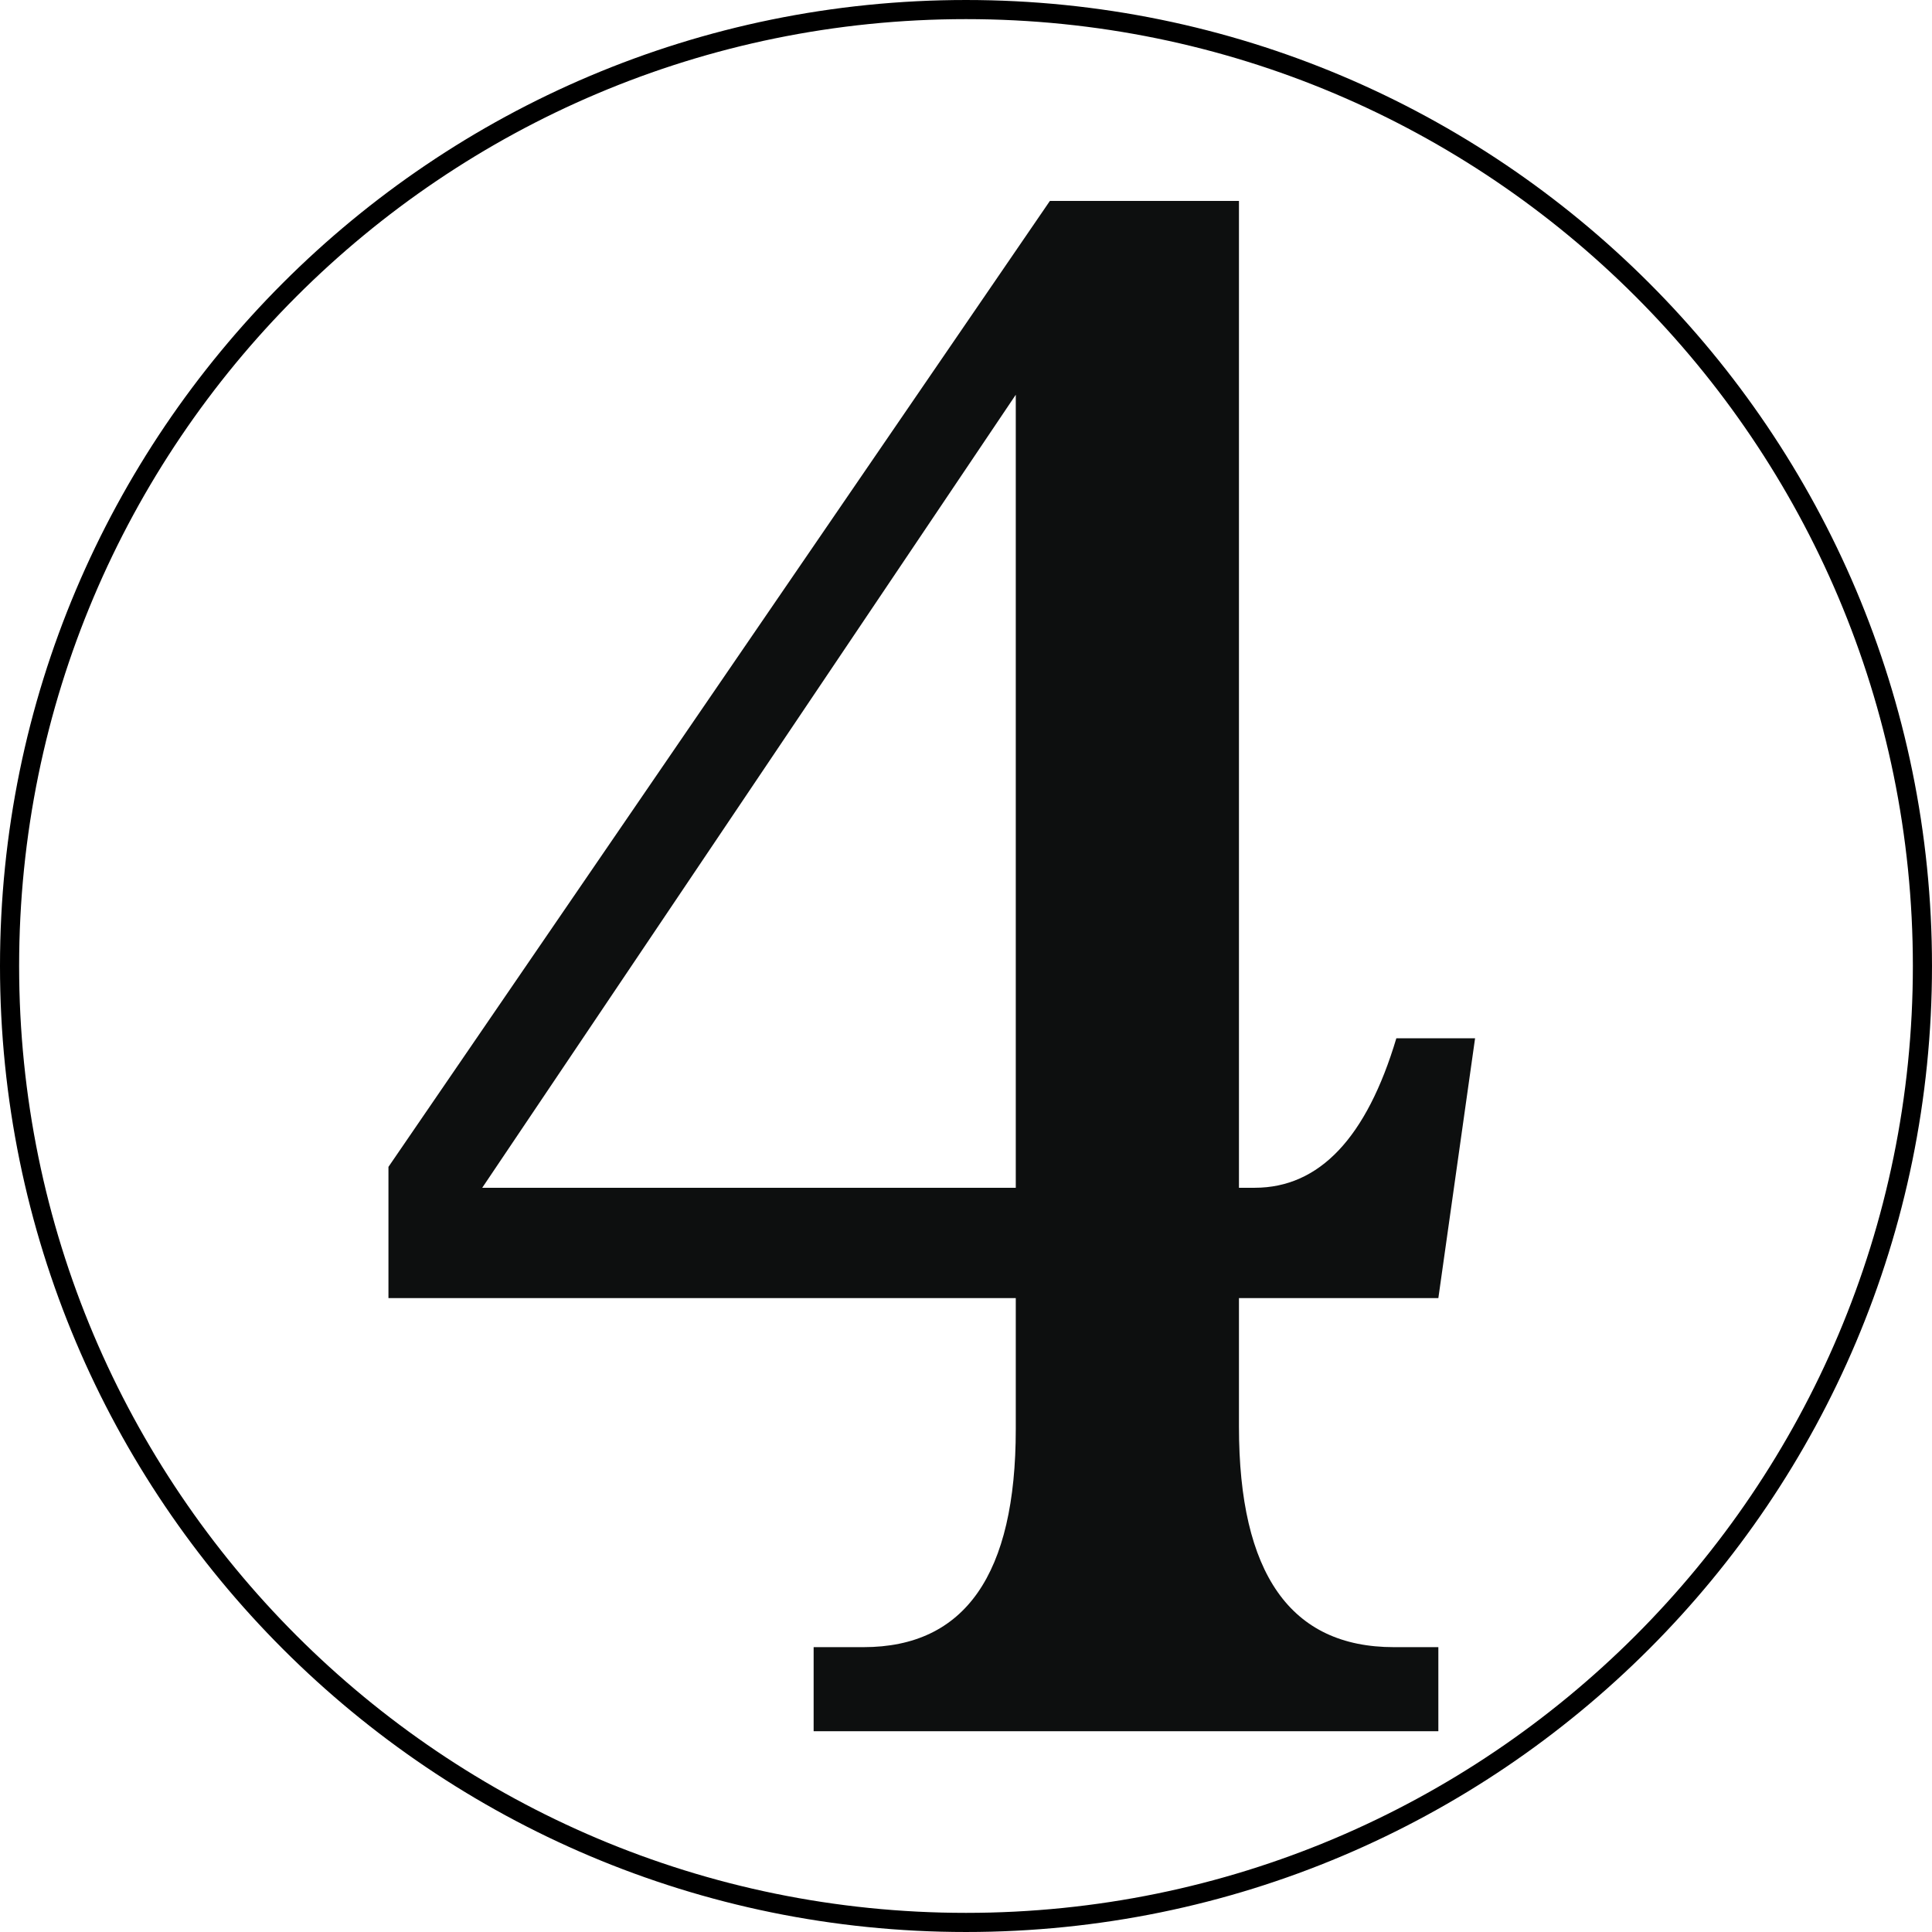
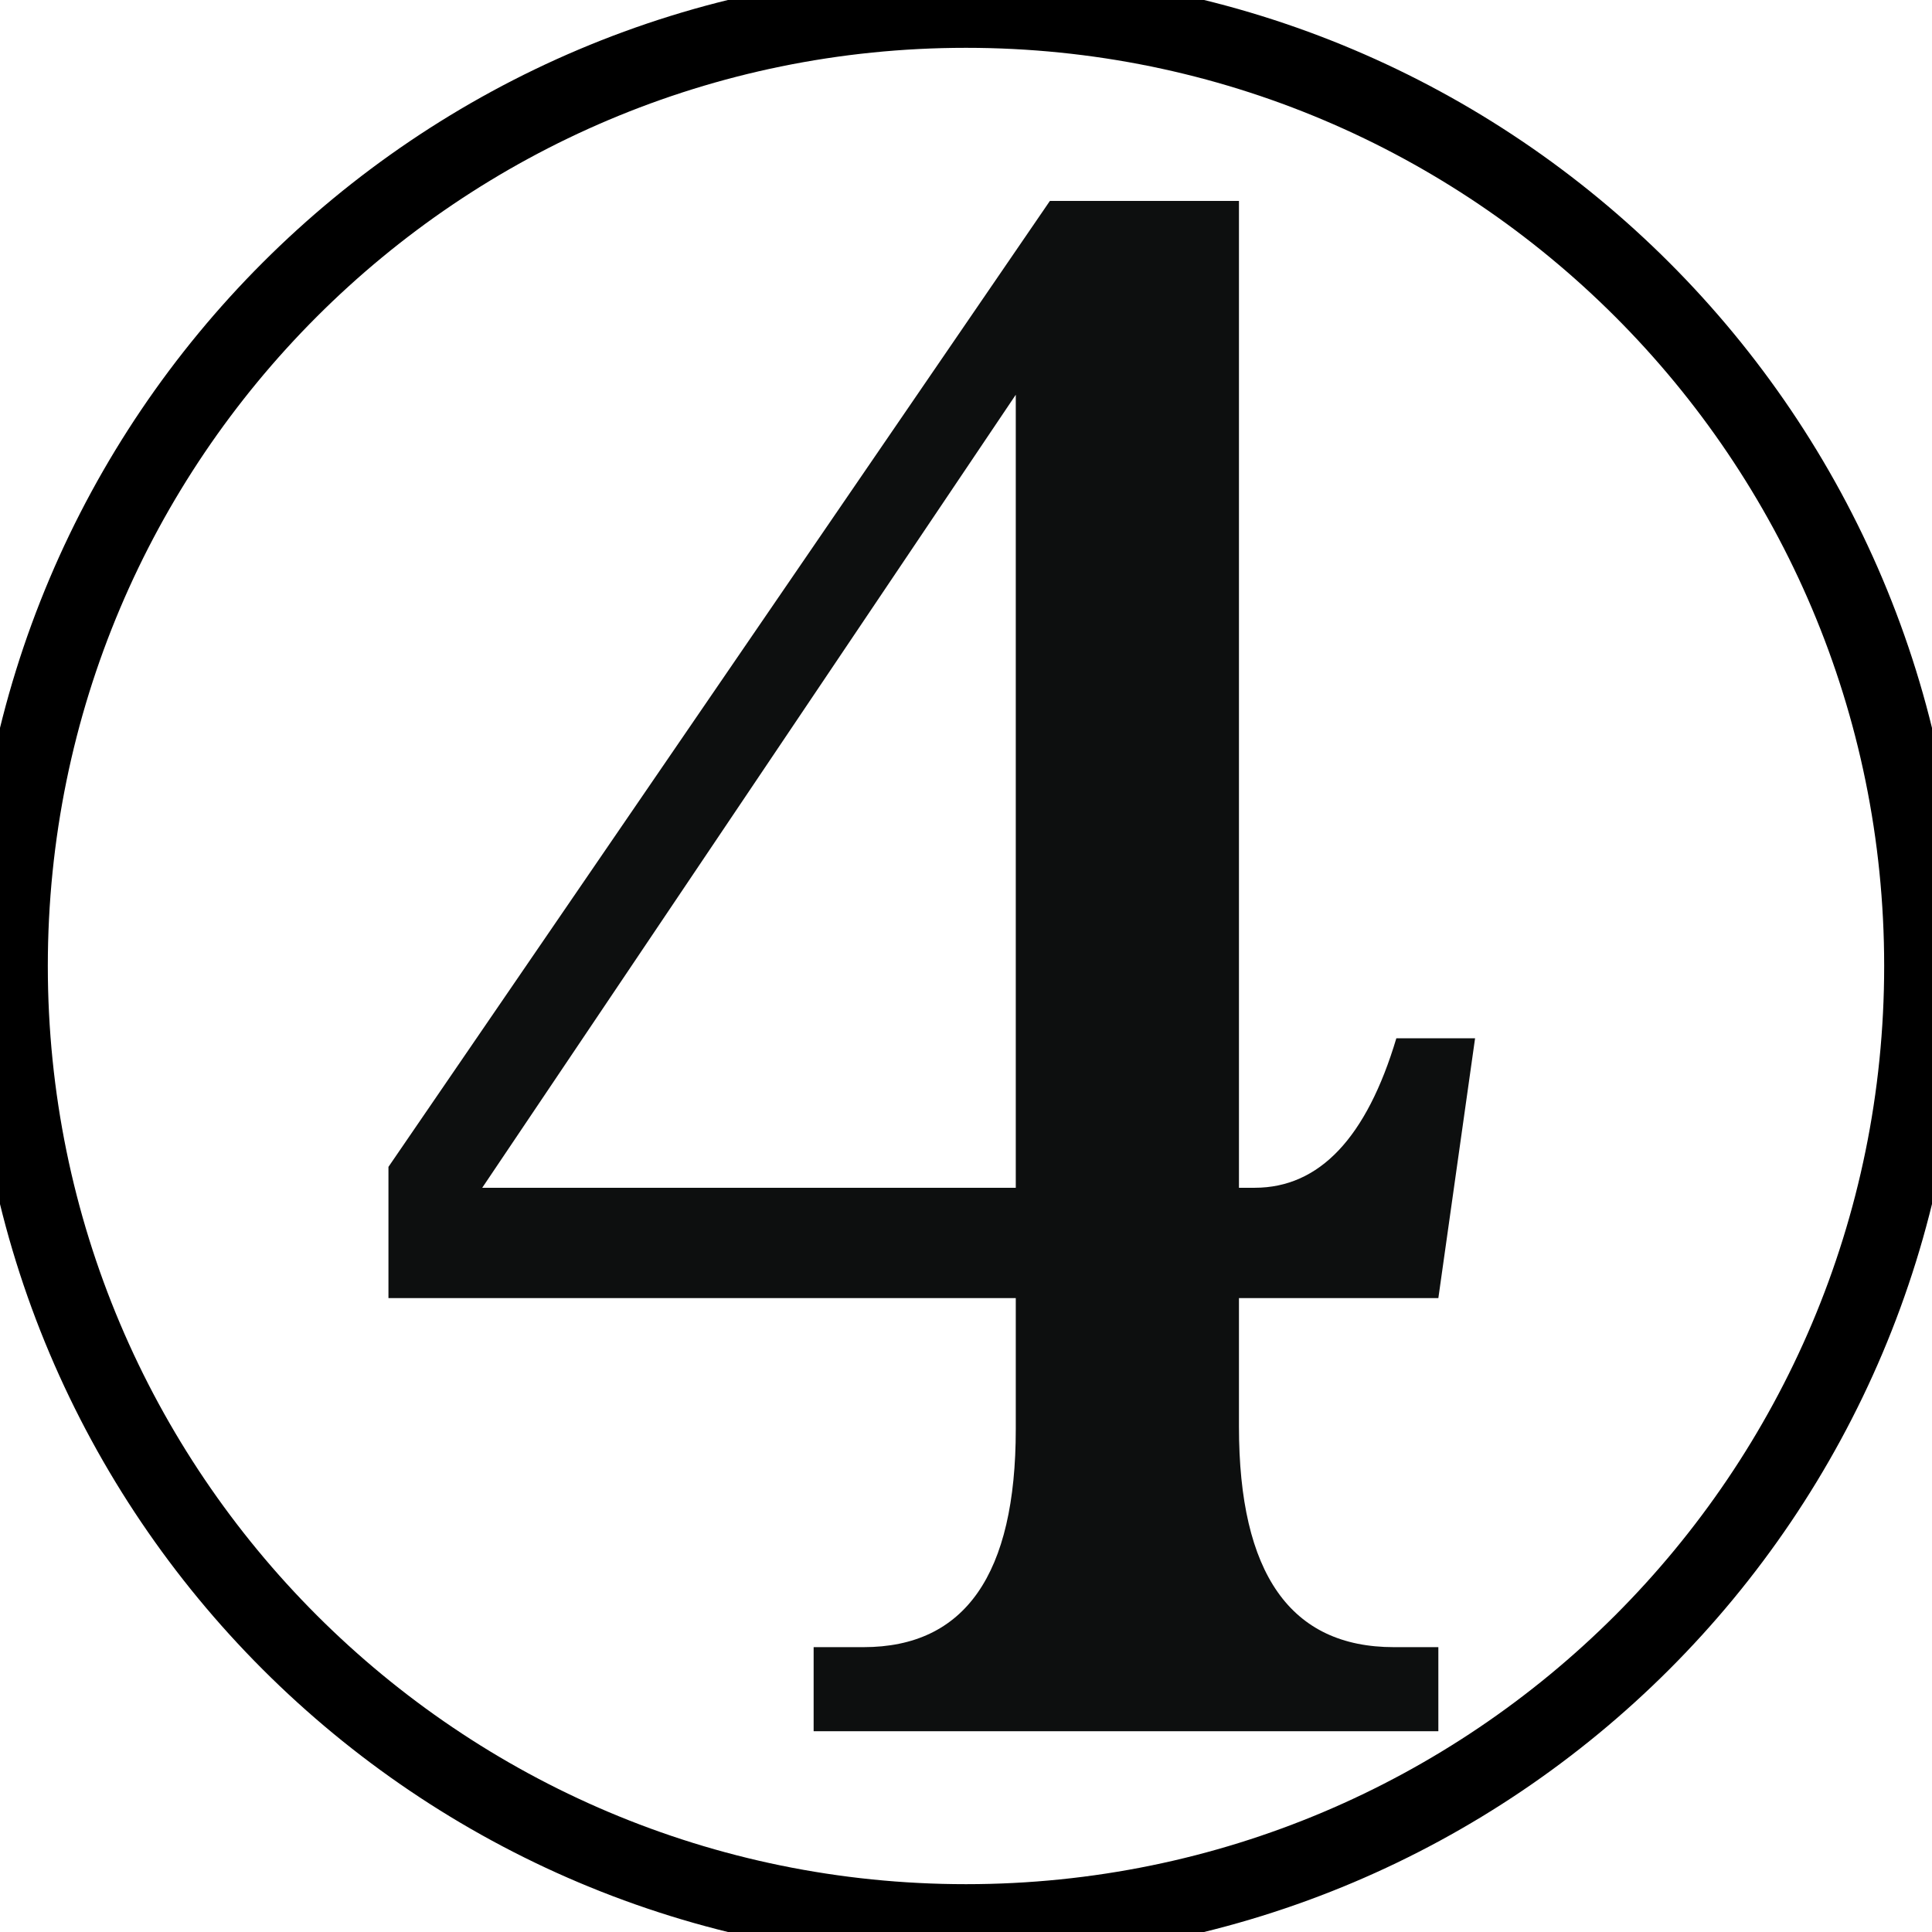
<svg xmlns="http://www.w3.org/2000/svg" width="101" height="101" viewBox="0 0 26.723 26.723" version="1.1" id="svg1373">
  <defs id="defs1367" />
  <g id="layer1">
-     <g id="g2130" style="fill:none;stroke:#000000;stroke-opacity:1" transform="matrix(0.2645833,0,0,0.2645833,139.0385,55.69532)">
-       <circle fill="#CAC5C0" cx="-475" cy="-160.002" r="50" id="circle2128" style="fill:none;stroke:#000000;stroke-opacity:1" />
+     <g id="g2130" style="fill:none;stroke:#000000;stroke-opacity:1;stroke-width:4" transform="matrix(0.2645833,0,0,0.2645833,139.0385,55.69532)">
+       <circle cx="-475" cy="-160.002" r="50" id="circle2128" style="fill:none;stroke:#000000;stroke-opacity:1;stroke-width:4" />
    </g>
    <path fill="#0d0f0f" d="m 17.137,17.955 v 1.779 c 0,2.033 0.713,3.049 2.142,3.049 h 0.616 v 1.163 H 11.254 v -1.163 h 0.69 c 1.403,0 2.106,-1.005 2.106,-3.014 V 17.955 H 5.373 V 16.14 L 14.522,2.779 h 2.615 V 16.429 h 0.217 c 0.895,0 1.548,-0.69 1.96,-2.068 h 1.089 l -0.508,3.594 z M 14.05,16.429 V 5.46 L 6.67,16.429 Z" id="path2132" style="stroke-width:0.265" />
  </g>
</svg>
